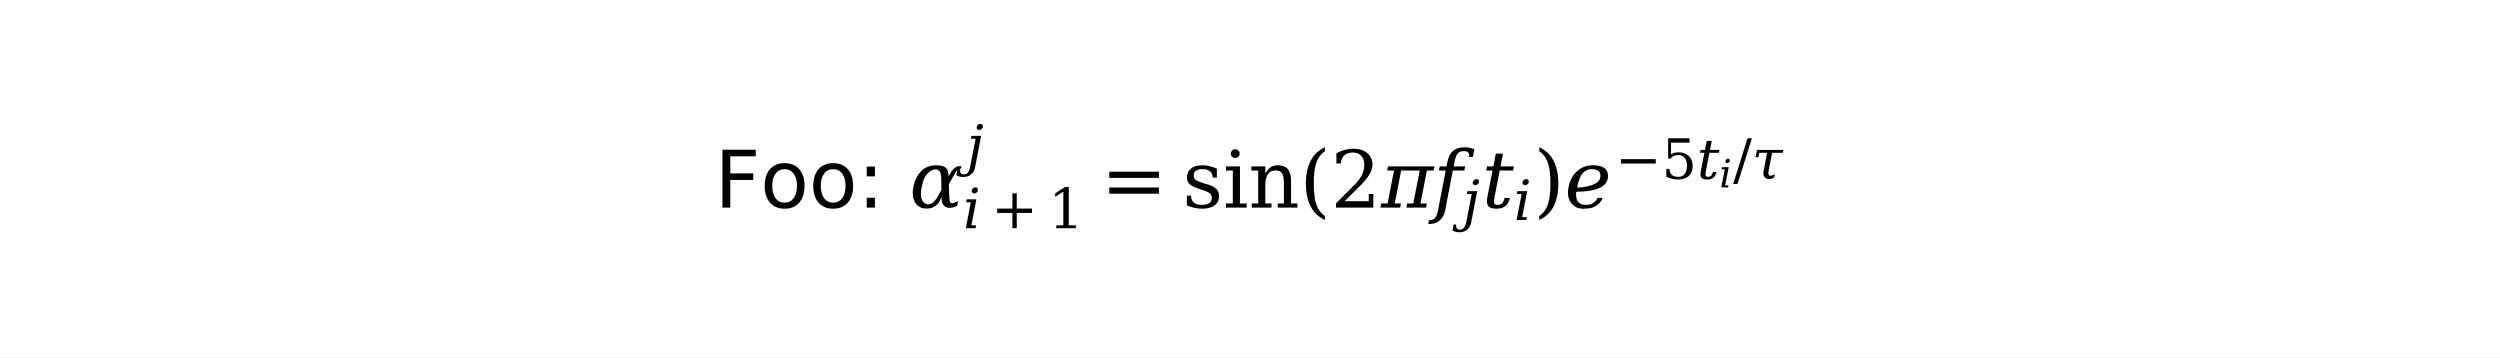
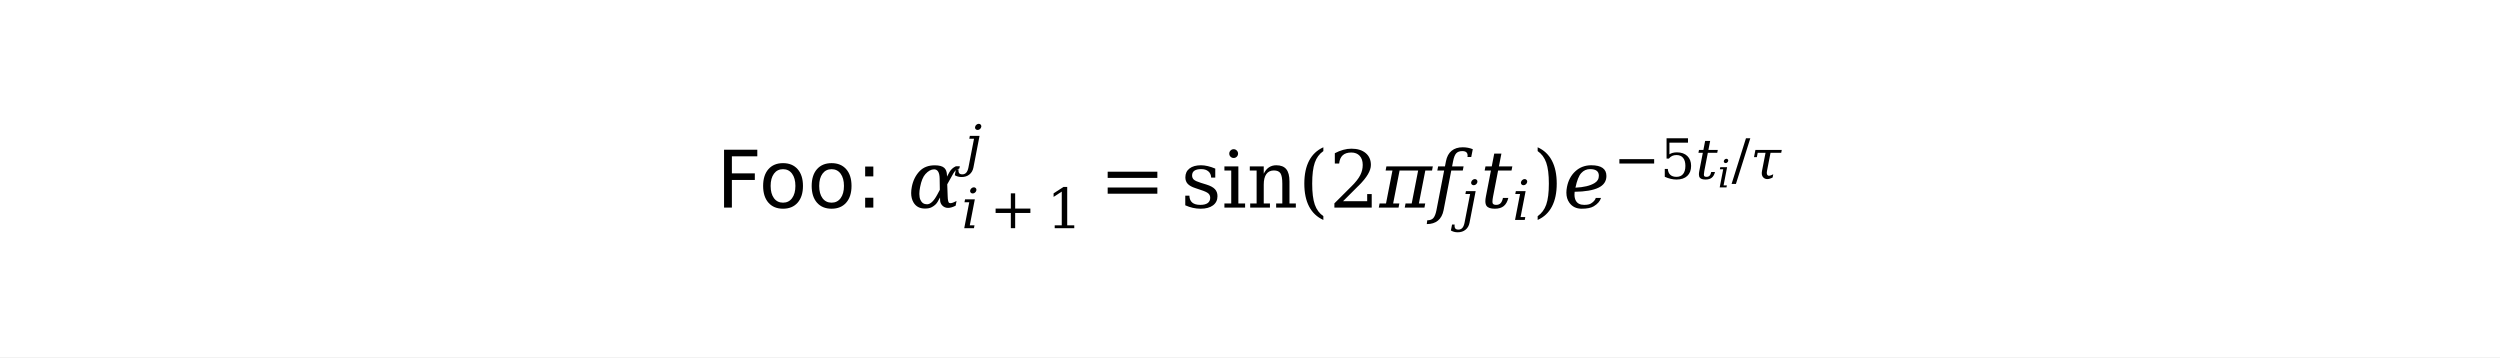
- <svg xmlns="http://www.w3.org/2000/svg" xmlns:xlink="http://www.w3.org/1999/xlink" height="54pt" version="1.1" viewBox="0 0 378 54" width="378pt">
+ <svg xmlns="http://www.w3.org/2000/svg" xmlns:xlink="http://www.w3.org/1999/xlink" width="378pt" height="54pt" viewBox="0 0 378 54" version="1.1">
  <defs>
-     <style type="text/css">
- *{stroke-linecap:butt;stroke-linejoin:round;}
-   </style>
+     <style type="text/css">*{stroke-linejoin: round; stroke-linecap: butt}</style>
  </defs>
  <g id="figure_1">
    <g id="patch_1">
-       <path d="M 0 54  L 378 54  L 378 0  L 0 0  z " style="fill:#ffffff;" />
+       <path d="M 0 54  L 378 54  L 378 0  L 0 0  z " style="fill: #ffffff" />
    </g>
    <g id="text_1">
-       <defs>
-         <path d="M 15.766 68.016  Q 16.219 70.266 18.172 71.922  Q 20.125 73.578 22.406 73.578  Q 24.656 73.578 25.984 71.922  Q 27 70.656 27 69.094  Q 27 68.562 26.859 68.016  Q 26.422 65.719 24.484 64.109  Q 22.562 62.5 20.266 62.5  Q 17.969 62.5 16.656 64.109  Q 15.672 65.328 15.672 66.891  Q 15.672 67.438 15.766 68.016  M 15.047 5.172  L 23.531 5.172  L 22.562 0  L 5.078 0  L 14.109 46.688  L 5.516 46.688  L 6.547 51.906  L 24.125 51.906  z " id="DejaVuSerif-Italic-69" />
-         <path d="M 18.312 68.016  Q 18.703 70.266 20.672 71.922  Q 22.656 73.578 24.953 73.578  Q 27.203 73.578 28.516 71.922  Q 29.5 70.656 29.5 69.094  Q 29.5 68.562 29.391 68.016  Q 28.906 65.719 27.016 64.109  Q 25.141 62.5 22.797 62.5  Q 20.516 62.5 19.141 64.109  Q 18.172 65.328 18.172 66.891  Q 18.172 67.438 18.312 68.016  M 16.359 46.688  L 7.859 46.688  L 8.844 51.906  L 26.312 51.906  L 15.281 -5.078  Q 13.719 -13.094 8.047 -17.656  Q 2.391 -22.219 -5.953 -22.219  Q -9.469 -22.219 -12.5 -21.406  Q -15.531 -20.609 -18.266 -19  L -16.156 -8.297  L -11.531 -8.297  Q -11.672 -9.516 -11.672 -10.547  Q -11.672 -13.578 -10.453 -15.188  Q -8.797 -17.391 -4.781 -17.391  Q -0.344 -17.391 2.344 -14.375  Q 5.031 -11.375 6.297 -5.078  z " id="DejaVuSerif-Italic-6a" />
-         <path d="M 10.594 45.219  L 73.188 45.219  L 73.188 37.406  L 10.594 37.406  z M 10.594 25.297  L 73.188 25.297  L 73.188 17.484  L 10.594 17.484  z " id="DejaVuSerif-3d" />
-         <path d="M 5.609 2.875  L 5.609 14.984  L 10.797 14.984  Q 10.984 9.188 14.422 6.297  Q 17.875 3.422 24.609 3.422  Q 30.672 3.422 33.844 5.688  Q 37.016 7.953 37.016 12.312  Q 37.016 15.719 34.688 17.812  Q 32.375 19.922 24.906 22.312  L 18.406 24.516  Q 11.719 26.656 8.719 29.875  Q 5.719 33.109 5.719 38.094  Q 5.719 45.219 10.938 49.266  Q 16.156 53.328 25.391 53.328  Q 29.5 53.328 34.031 52.25  Q 38.578 51.172 43.406 49.125  L 43.406 37.797  L 38.234 37.797  Q 38.031 42.828 34.703 45.656  Q 31.391 48.484 25.688 48.484  Q 20.016 48.484 17.109 46.484  Q 14.203 44.484 14.203 40.484  Q 14.203 37.203 16.406 35.219  Q 18.609 33.25 25.203 31.203  L 32.328 29  Q 39.703 26.703 42.938 23.266  Q 46.188 19.828 46.188 14.406  Q 46.188 7.031 40.547 2.797  Q 34.906 -1.422 25 -1.422  Q 19.969 -1.422 15.188 -0.344  Q 10.406 0.734 5.609 2.875  " id="DejaVuSerif-73" />
-         <path d="M 40.578 12.797  L 37.594 7.375  Q 35.297 3.219 30.078 0.484  Q 26.859 -1.219 21.688 -1.219  Q 21.531 -1.219 21.391 -1.219  Q 11.766 -1.172 7.234 6.344  Q 4.203 11.375 4.203 18.359  Q 4.203 22.016 5.031 26.172  Q 7.375 38.141 14.891 45.953  Q 21.969 53.266 33.938 53.266  Q 42.391 53.266 45.953 50  Q 49.125 47.078 49.312 40.828  L 49.359 39.016  L 52.297 44.438  Q 55.078 49.562 60.594 52.094  L 65.531 52.094  L 64.938 49.219  Q 59.969 47.75 57.422 43.172  L 49.656 29.297  L 50.203 14.359  Q 50.438 6.688 52.156 5.859  Q 52.734 5.562 53.656 5.562  Q 56.297 5.562 61.375 8.297  L 60.25 2.391  Q 54.828 -0.391 50.688 -0.391  Q 46.344 -0.391 43.406 2.641  Q 40.766 5.375 40.672 9.328  z M 40.328 22.359  L 40.094 36.719  Q 39.844 48.141 33.109 48.188  Q 27.547 48.188 22.172 42.234  Q 17.672 37.312 15.484 25.984  Q 14.5 21.047 14.5 17.234  Q 14.5 12.703 15.875 9.719  Q 18.359 4.156 24.219 4.156  Q 30.672 4.156 37.25 16.609  z " id="DejaVuSerif-Italic-3b1" />
-         <path d="M 12.797 55.516  L 7.328 55.516  L 7.328 68.5  Q 12.547 71.297 17.844 72.75  Q 23.141 74.219 28.219 74.219  Q 39.594 74.219 46.188 68.703  Q 52.781 63.188 52.781 53.719  Q 52.781 43.016 37.844 28.125  Q 36.672 27 36.078 26.422  L 17.672 8.016  L 48.094 8.016  L 48.094 17  L 53.812 17  L 53.812 0  L 6.781 0  L 6.781 5.328  L 28.906 27.391  Q 36.234 34.719 39.359 40.844  Q 42.484 46.969 42.484 53.719  Q 42.484 61.078 38.641 65.234  Q 34.812 69.391 28.078 69.391  Q 21.094 69.391 17.281 65.922  Q 13.484 62.453 12.797 55.516  " id="DejaVuSerif-32" />
-         <path d="M 36.375 46.688  L 30.031 14.156  Q 28.719 7.328 31.984 5.672  Q 34.422 4.438 41.266 8.109  L 40.141 2.203  Q 29.047 -3.516 23.297 2.438  Q 19.484 6.344 21.047 14.156  L 27.391 46.688  L 13.281 46.688  L 11.766 38.875  L 6.641 38.875  L 9.188 51.906  L 56.641 51.906  L 55.609 46.688  z " id="DejaVuSerif-Italic-3c4" />
-         <path d="M 30.609 48.391  Q 23.391 48.391 19.188 42.75  Q 14.984 37.109 14.984 27.297  Q 14.984 17.484 19.156 11.844  Q 23.344 6.203 30.609 6.203  Q 37.797 6.203 41.984 11.859  Q 46.188 17.531 46.188 27.297  Q 46.188 37.016 41.984 42.703  Q 37.797 48.391 30.609 48.391  M 30.609 56  Q 42.328 56 49.016 48.375  Q 55.719 40.766 55.719 27.297  Q 55.719 13.875 49.016 6.219  Q 42.328 -1.422 30.609 -1.422  Q 18.844 -1.422 12.172 6.219  Q 5.516 13.875 5.516 27.297  Q 5.516 40.766 12.172 48.375  Q 18.844 56 30.609 56  " id="DejaVuSans-6f" />
-         <path d="M 13.375 46.688  L 5.469 46.688  L 6.5 51.906  L 14.406 51.906  L 17.531 68.016  L 26.562 68.016  L 23.438 51.906  L 40.328 51.906  L 39.312 46.688  L 22.406 46.688  L 16.016 13.719  Q 15.281 9.859 15.281 7.625  Q 15.281 6.062 15.625 5.281  Q 16.547 3.422 19.969 3.422  Q 23.484 3.422 25.516 5.484  Q 27.547 7.562 28.516 12.203  L 35.297 12.203  Q 33.547 5.125 29.438 1.844  Q 25.344 -1.422 18.266 -1.422  Q 10.5 -1.422 7.906 2.047  Q 6.344 4.156 6.344 8.062  Q 6.344 10.547 6.984 13.719  z " id="DejaVuSerif-Italic-74" />
-         <path d="M 14.656 19.922  Q 14.453 18.062 14.453 16.406  Q 14.453 11.812 16.109 8.797  Q 19 3.422 26.703 3.422  Q 32.375 3.422 35.156 5.125  Q 40.141 8.203 41.312 12.156  L 47.906 12.156  Q 45.953 5.953 38.672 1.609  Q 33.594 -1.422 23.531 -1.422  Q 13.484 -1.422 8.062 6.062  Q 4.25 11.281 4.25 18.844  Q 4.25 22.172 4.984 25.922  Q 7.375 38.281 15.625 45.797  Q 23.875 53.328 35.594 53.328  Q 54.688 53.328 54.688 39.797  Q 54.688 29.891 44.672 25.047  Q 34.469 20.125 14.656 19.922  M 39.703 30.859  Q 45.172 34.078 45.172 40.141  Q 45.172 48.484 34.078 48.484  Q 27.547 48.484 23 43.5  Q 18.453 38.531 15.672 25.094  Q 31.344 25.828 39.703 30.859  " id="DejaVuSerif-Italic-65" />
-         <path d="M 9.719 68.016  Q 9.719 70.266 11.344 71.922  Q 12.984 73.578 15.281 73.578  Q 17.531 73.578 19.156 71.922  Q 20.797 70.266 20.797 68.016  Q 20.797 65.719 19.188 64.109  Q 17.578 62.5 15.281 62.5  Q 12.984 62.5 11.344 64.109  Q 9.719 65.719 9.719 68.016  M 21.188 5.172  L 29.688 5.172  L 29.688 0  L 3.609 0  L 3.609 5.172  L 12.203 5.172  L 12.203 46.688  L 3.609 46.688  L 3.609 51.906  L 21.188 51.906  z " id="DejaVuSerif-69" />
-         <path d="M 50.297 72.906  L 50.297 64.891  L 16.891 64.891  L 16.891 44  Q 19.438 45.75 22.828 46.625  Q 26.219 47.516 30.422 47.516  Q 42.234 47.516 49.062 40.969  Q 55.906 34.422 55.906 23.094  Q 55.906 11.531 49 5.047  Q 42.094 -1.422 29.594 -1.422  Q 24.562 -1.422 19.281 -0.188  Q 14.016 1.031 8.5 3.516  L 8.5 17.672  L 14.016 17.672  Q 14.453 10.75 18.422 7.078  Q 22.406 3.422 29.594 3.422  Q 37.312 3.422 41.453 8.5  Q 45.609 13.578 45.609 23.094  Q 45.609 32.562 41.484 37.609  Q 37.359 42.672 29.594 42.672  Q 25.203 42.672 21.844 41.109  Q 18.5 39.547 15.922 36.281  L 11.719 36.281  L 11.719 72.906  z " id="DejaVuSerif-35" />
-         <path d="M 14.203 0  L 14.203 5.172  L 26.906 5.172  L 26.906 65.828  L 12.203 56.297  L 12.203 62.703  L 29.984 74.219  L 36.719 74.219  L 36.719 5.172  L 49.422 5.172  L 49.422 0  z " id="DejaVuSerif-31" />
-         <path d="M 45.797 62.703  L 45.797 35.297  L 73.188 35.297  L 73.188 27.391  L 45.797 27.391  L 45.797 0  L 37.984 0  L 37.984 27.391  L 10.594 27.391  L 10.594 35.297  L 37.984 35.297  L 37.984 62.703  z " id="DejaVuSerif-2b" />
-         <path d="M 11.719 12.406  L 22.016 12.406  L 22.016 0  L 11.719 0  z M 11.719 51.703  L 22.016 51.703  L 22.016 39.312  L 11.719 39.312  z " id="DejaVuSans-3a" />
-         <path d="M 10.594 35.297  L 73.188 35.297  L 73.188 27.391  L 10.594 27.391  z " id="DejaVuSerif-2212" />
-         <path d="M -0.875 0  L 0.094 5.172  L 8.203 5.172  L 16.312 46.688  L 7.719 46.688  L 8.688 51.906  L 67.188 51.906  L 66.219 46.688  L 57.719 46.688  L 49.609 5.172  L 57.625 5.172  L 56.641 0  L 31.844 0  L 32.812 5.172  L 40.578 5.172  L 48.688 46.688  L 25.297 46.688  L 17.188 5.172  L 25 5.172  L 24.031 0  z " id="DejaVuSerif-Italic-3c0" />
-         <path id="DejaVuSans-20" />
-         <path d="M 4.109 0  L 4.109 5.172  L 12.203 5.172  L 12.203 46.688  L 3.609 46.688  L 3.609 51.906  L 21.188 51.906  L 21.188 42.672  Q 23.688 47.953 27.656 50.641  Q 31.641 53.328 36.922 53.328  Q 45.516 53.328 49.562 48.391  Q 53.609 43.453 53.609 33.016  L 53.609 5.172  L 61.625 5.172  L 61.625 0  L 36.812 0  L 36.812 5.172  L 44.578 5.172  L 44.578 30.172  Q 44.578 39.703 42.234 43.234  Q 39.891 46.781 33.984 46.781  Q 27.734 46.781 24.453 42.203  Q 21.188 37.641 21.188 28.906  L 21.188 5.172  L 29 5.172  L 29 0  z " id="DejaVuSerif-6e" />
-         <path d="M 31.891 -15.578  Q 20.016 -10.25 13.953 1.297  Q 7.906 12.844 7.906 30.172  Q 7.906 47.562 13.953 59.109  Q 20.016 70.656 31.891 75.984  L 31.891 71.188  Q 24.359 66.016 21.094 56.609  Q 17.828 47.219 17.828 30.172  Q 17.828 13.188 21.094 3.781  Q 24.359 -5.609 31.891 -10.797  z " id="DejaVuSerif-28" />
-         <path d="M 49.859 63.719  L 45.125 63.719  Q 45.312 64.75 45.312 65.672  Q 45.312 67.922 44.141 69.281  Q 42.484 71.188 38.625 71.188  Q 33.594 71.188 31 68.422  Q 28.422 65.672 27.047 58.594  L 25.734 51.906  L 40.234 51.906  L 39.203 46.688  L 24.703 46.688  L 15.047 -3.219  Q 13.328 -11.922 7.953 -16.359  Q 2.594 -20.797 -6.156 -20.797  L -5.562 -16.016  Q -0.438 -16.016 2.047 -13.281  Q 4.641 -10.359 6.062 -3.219  L 15.719 46.688  L 7.125 46.688  L 8.156 51.906  L 16.75 51.906  L 18.016 58.406  Q 19.734 67.141 25.094 71.531  Q 30.469 75.984 39.203 75.984  Q 42.484 75.984 45.625 75.391  Q 48.781 74.812 51.812 73.578  z " id="DejaVuSerif-Italic-66" />
-         <path d="M 7.078 -15.578  L 7.078 -10.797  Q 14.594 -5.609 17.891 3.781  Q 21.188 13.188 21.188 30.172  Q 21.188 47.219 17.891 56.609  Q 14.594 66.016 7.078 71.188  L 7.078 75.984  Q 19 70.656 25.047 59.109  Q 31.109 47.562 31.109 30.172  Q 31.109 12.844 25.047 1.297  Q 19 -10.25 7.078 -15.578  " id="DejaVuSerif-29" />
-         <path d="M 25.875 72.906  L 33.688 72.906  L 7.812 -9.281  L 0 -9.281  z " id="DejaVuSerif-2f" />
-         <path d="M 9.812 72.906  L 51.703 72.906  L 51.703 64.594  L 19.672 64.594  L 19.672 43.109  L 48.578 43.109  L 48.578 34.812  L 19.672 34.812  L 19.672 0  L 9.812 0  z " id="DejaVuSans-46" />
-       </defs>
-       <g transform="translate(108.06 31.44)scale(0.12 -0.12)">
-         <use transform="translate(0 0.442187)" xlink:href="#DejaVuSans-46" />
-         <use transform="translate(57.51953 0.442187)" xlink:href="#DejaVuSans-6f" />
-         <use transform="translate(118.7012 0.442187)" xlink:href="#DejaVuSans-6f" />
-         <use transform="translate(179.8828 0.442187)" xlink:href="#DejaVuSans-3a" />
-         <use transform="translate(213.5742 0.442187)" xlink:href="#DejaVuSans-20" />
-         <use transform="translate(245.3613 0.442187)" xlink:href="#DejaVuSerif-Italic-3b1" />
-         <use transform="translate(317.3199 54.49531)scale(0.7)" xlink:href="#DejaVuSerif-Italic-6a" />
-         <use transform="translate(312.8906 -25.51094)scale(0.7)" xlink:href="#DejaVuSerif-Italic-69" />
-         <use transform="translate(348.5537 -25.51094)scale(0.7)" xlink:href="#DejaVuSerif-2b" />
-         <use transform="translate(420.4814 -25.51094)scale(0.7)" xlink:href="#DejaVuSerif-31" />
-         <use transform="translate(486.5777 0.442187)" xlink:href="#DejaVuSerif-3d" />
-         <use transform="translate(589.3316 0.442187)" xlink:href="#DejaVuSerif-73" />
-         <use transform="translate(640.65 0.442187)" xlink:href="#DejaVuSerif-69" />
-         <use transform="translate(672.6324 0.442187)" xlink:href="#DejaVuSerif-6e" />
-         <use transform="translate(737.0367 0.442187)" xlink:href="#DejaVuSerif-28" />
-         <use transform="translate(776.0504 0.442187)" xlink:href="#DejaVuSerif-32" />
-         <use transform="translate(839.6734 0.442187)" xlink:href="#DejaVuSerif-Italic-3c0" />
-         <use transform="translate(905.3961 0.442187)" xlink:href="#DejaVuSerif-Italic-66" />
-         <use transform="translate(942.4078 -15.12969)scale(0.7)" xlink:href="#DejaVuSerif-Italic-6a" />
-         <use transform="translate(966.7072 0.442187)" xlink:href="#DejaVuSerif-Italic-74" />
-         <use transform="translate(1006.893 -15.12969)scale(0.7)" xlink:href="#DejaVuSerif-Italic-69" />
-         <use transform="translate(1031.876 0.442187)" xlink:href="#DejaVuSerif-29" />
-         <use transform="translate(1070.889 0.442187)" xlink:href="#DejaVuSerif-Italic-65" />
-         <use transform="translate(1134.507 36.77656)scale(0.7)" xlink:href="#DejaVuSerif-2212" />
-         <use transform="translate(1193.16 36.77656)scale(0.7)" xlink:href="#DejaVuSerif-35" />
-         <use transform="translate(1237.696 36.77656)scale(0.7)" xlink:href="#DejaVuSerif-Italic-74" />
-         <use transform="translate(1265.826 25.87625)scale(0.49)" xlink:href="#DejaVuSerif-Italic-69" />
-         <use transform="translate(1283.314 36.77656)scale(0.7)" xlink:href="#DejaVuSerif-2f" />
-         <use transform="translate(1306.898 36.77656)scale(0.7)" xlink:href="#DejaVuSerif-Italic-3c4" />
+       <g transform="translate(108.3 31.44) scale(0.12 -0.12)">
+         <defs>
+           <path id="DejaVuSans-46" d="M 628 4666  L 3309 4666  L 3309 4134  L 1259 4134  L 1259 2759  L 3109 2759  L 3109 2228  L 1259 2228  L 1259 0  L 628 0  L 628 4666  z " transform="scale(0.015625)" />
+           <path id="DejaVuSans-6f" d="M 1959 3097  Q 1497 3097 1228 2736  Q 959 2375 959 1747  Q 959 1119 1226 758  Q 1494 397 1959 397  Q 2419 397 2687 759  Q 2956 1122 2956 1747  Q 2956 2369 2687 2733  Q 2419 3097 1959 3097  z M 1959 3584  Q 2709 3584 3137 3096  Q 3566 2609 3566 1747  Q 3566 888 3137 398  Q 2709 -91 1959 -91  Q 1206 -91 779 398  Q 353 888 353 1747  Q 353 2609 779 3096  Q 1206 3584 1959 3584  z " transform="scale(0.015625)" />
+           <path id="DejaVuSans-3a" d="M 750 794  L 1409 794  L 1409 0  L 750 0  L 750 794  z M 750 3309  L 1409 3309  L 1409 2516  L 750 2516  L 750 3309  z " transform="scale(0.015625)" />
+           <path id="DejaVuSans-20" transform="scale(0.015625)" />
+           <path id="DejaVuSerif-Italic-3b1" d="M 2597 819  L 2406 472  Q 2259 206 1925 31  Q 1719 -78 1388 -78  Q 1378 -78 1369 -78  Q 753 -75 463 406  Q 269 728 269 1175  Q 269 1409 322 1675  Q 472 2441 953 2941  Q 1406 3409 2172 3409  Q 2713 3409 2941 3200  Q 3144 3013 3156 2613  L 3159 2497  L 3347 2844  Q 3525 3172 3878 3334  L 4194 3334  L 4156 3150  Q 3838 3056 3675 2763  L 3178 1875  L 3213 919  Q 3228 428 3338 375  Q 3375 356 3434 356  Q 3603 356 3928 531  L 3856 153  Q 3509 -25 3244 -25  Q 2966 -25 2778 169  Q 2609 344 2603 597  L 2597 819  z M 2581 1431  L 2566 2350  Q 2550 3081 2119 3084  Q 1763 3084 1419 2703  Q 1131 2388 991 1663  Q 928 1347 928 1103  Q 928 813 1016 622  Q 1175 266 1550 266  Q 1963 266 2384 1063  L 2581 1431  z " transform="scale(0.015625)" />
+           <path id="DejaVuSerif-Italic-6a" d="M 1172 4353  Q 1197 4497 1323 4603  Q 1450 4709 1597 4709  Q 1741 4709 1825 4603  Q 1887 4522 1887 4422  Q 1887 4388 1881 4353  Q 1850 4206 1729 4103  Q 1609 4000 1459 4000  Q 1312 4000 1225 4103  Q 1162 4181 1162 4281  Q 1162 4316 1172 4353  z M 1047 2988  L 503 2988  L 566 3322  L 1684 3322  L 978 -325  Q 878 -838 515 -1130  Q 153 -1422 -381 -1422  Q -606 -1422 -800 -1370  Q -994 -1319 -1169 -1216  L -1035 -531  L -738 -531  Q -747 -609 -747 -675  Q -747 -869 -669 -972  Q -563 -1113 -306 -1113  Q -22 -1113 150 -920  Q 322 -728 403 -325  L 1047 2988  z " transform="scale(0.015625)" />
+           <path id="DejaVuSerif-Italic-69" d="M 1009 4353  Q 1038 4497 1163 4603  Q 1288 4709 1434 4709  Q 1578 4709 1663 4603  Q 1728 4522 1728 4422  Q 1728 4388 1719 4353  Q 1691 4206 1567 4103  Q 1444 4000 1297 4000  Q 1150 4000 1066 4103  Q 1003 4181 1003 4281  Q 1003 4316 1009 4353  z M 963 331  L 1506 331  L 1444 0  L 325 0  L 903 2988  L 353 2988  L 419 3322  L 1544 3322  L 963 331  z " transform="scale(0.015625)" />
+           <path id="DejaVuSerif-2b" d="M 2931 4013  L 2931 2259  L 4684 2259  L 4684 1753  L 2931 1753  L 2931 0  L 2431 0  L 2431 1753  L 678 1753  L 678 2259  L 2431 2259  L 2431 4013  L 2931 4013  z " transform="scale(0.015625)" />
+           <path id="DejaVuSerif-31" d="M 909 0  L 909 331  L 1722 331  L 1722 4213  L 781 3603  L 781 4013  L 1919 4750  L 2350 4750  L 2350 331  L 3163 331  L 3163 0  L 909 0  z " transform="scale(0.015625)" />
+           <path id="DejaVuSerif-3d" d="M 678 2894  L 4684 2894  L 4684 2394  L 678 2394  L 678 2894  z M 678 1619  L 4684 1619  L 4684 1119  L 678 1119  L 678 1619  z " transform="scale(0.015625)" />
+           <path id="DejaVuSerif-73" d="M 359 184  L 359 959  L 691 959  Q 703 588 923 403  Q 1144 219 1575 219  Q 1963 219 2166 364  Q 2369 509 2369 788  Q 2369 1006 2220 1140  Q 2072 1275 1594 1428  L 1178 1569  Q 750 1706 558 1912  Q 366 2119 366 2438  Q 366 2894 700 3153  Q 1034 3413 1625 3413  Q 1888 3413 2178 3344  Q 2469 3275 2778 3144  L 2778 2419  L 2447 2419  Q 2434 2741 2221 2922  Q 2009 3103 1644 3103  Q 1281 3103 1095 2975  Q 909 2847 909 2591  Q 909 2381 1050 2254  Q 1191 2128 1613 1997  L 2069 1856  Q 2541 1709 2748 1489  Q 2956 1269 2956 922  Q 2956 450 2595 179  Q 2234 -91 1600 -91  Q 1278 -91 972 -22  Q 666 47 359 184  z " transform="scale(0.015625)" />
+           <path id="DejaVuSerif-69" d="M 622 4353  Q 622 4497 726 4603  Q 831 4709 978 4709  Q 1122 4709 1226 4603  Q 1331 4497 1331 4353  Q 1331 4206 1228 4103  Q 1125 4000 978 4000  Q 831 4000 726 4103  Q 622 4206 622 4353  z M 1356 331  L 1900 331  L 1900 0  L 231 0  L 231 331  L 781 331  L 781 2988  L 231 2988  L 231 3322  L 1356 3322  L 1356 331  z " transform="scale(0.015625)" />
+           <path id="DejaVuSerif-6e" d="M 263 0  L 263 331  L 781 331  L 781 2988  L 231 2988  L 231 3322  L 1356 3322  L 1356 2731  Q 1516 3069 1770 3241  Q 2025 3413 2363 3413  Q 2913 3413 3172 3097  Q 3431 2781 3431 2113  L 3431 331  L 3944 331  L 3944 0  L 2356 0  L 2356 331  L 2853 331  L 2853 1931  Q 2853 2541 2703 2767  Q 2553 2994 2175 2994  Q 1775 2994 1565 2701  Q 1356 2409 1356 1850  L 1356 331  L 1856 331  L 1856 0  L 263 0  z " transform="scale(0.015625)" />
+           <path id="DejaVuSerif-28" d="M 2041 -997  Q 1281 -656 893 83  Q 506 822 506 1931  Q 506 3044 893 3783  Q 1281 4522 2041 4863  L 2041 4556  Q 1559 4225 1350 3623  Q 1141 3022 1141 1931  Q 1141 844 1350 242  Q 1559 -359 2041 -691  L 2041 -997  z " transform="scale(0.015625)" />
+           <path id="DejaVuSerif-32" d="M 819 3553  L 469 3553  L 469 4384  Q 803 4563 1142 4656  Q 1481 4750 1806 4750  Q 2534 4750 2956 4397  Q 3378 4044 3378 3438  Q 3378 2753 2422 1800  Q 2347 1728 2309 1691  L 1131 513  L 3078 513  L 3078 1088  L 3444 1088  L 3444 0  L 434 0  L 434 341  L 1850 1753  Q 2319 2222 2519 2614  Q 2719 3006 2719 3438  Q 2719 3909 2473 4175  Q 2228 4441 1797 4441  Q 1350 4441 1106 4219  Q 863 3997 819 3553  z " transform="scale(0.015625)" />
+           <path id="DejaVuSerif-Italic-3c0" d="M -56 0  L 6 331  L 525 331  L 1044 2988  L 494 2988  L 556 3322  L 4300 3322  L 4237 2988  L 3694 2988  L 3175 331  L 3687 331  L 3625 0  L 2037 0  L 2100 331  L 2597 331  L 3116 2988  L 1619 2988  L 1100 331  L 1600 331  L 1537 0  L -56 0  z " transform="scale(0.015625)" />
+           <path id="DejaVuSerif-Italic-66" d="M 3191 4078  L 2887 4078  Q 2900 4144 2900 4203  Q 2900 4347 2825 4434  Q 2719 4556 2472 4556  Q 2150 4556 1984 4379  Q 1819 4203 1731 3750  L 1647 3322  L 2575 3322  L 2509 2988  L 1581 2988  L 962 -206  Q 853 -763 509 -1047  Q 166 -1331 -394 -1331  L -356 -1025  Q -28 -1025 131 -850  Q 297 -663 387 -206  L 1006 2988  L 456 2988  L 522 3322  L 1072 3322  L 1153 3738  Q 1262 4297 1606 4578  Q 1950 4863 2509 4863  Q 2719 4863 2920 4825  Q 3122 4788 3316 4709  L 3191 4078  z " transform="scale(0.015625)" />
+           <path id="DejaVuSerif-Italic-74" d="M 856 2988  L 350 2988  L 416 3322  L 922 3322  L 1122 4353  L 1700 4353  L 1500 3322  L 2581 3322  L 2516 2988  L 1434 2988  L 1025 878  Q 978 631 978 488  Q 978 388 1000 338  Q 1059 219 1278 219  Q 1503 219 1633 351  Q 1763 484 1825 781  L 2259 781  Q 2147 328 1884 118  Q 1622 -91 1169 -91  Q 672 -91 506 131  Q 406 266 406 516  Q 406 675 447 878  L 856 2988  z " transform="scale(0.015625)" />
+           <path id="DejaVuSerif-29" d="M 453 -997  L 453 -691  Q 934 -359 1145 242  Q 1356 844 1356 1931  Q 1356 3022 1145 3623  Q 934 4225 453 4556  L 453 4863  Q 1216 4522 1603 3783  Q 1991 3044 1991 1931  Q 1991 822 1603 83  Q 1216 -656 453 -997  z " transform="scale(0.015625)" />
+           <path id="DejaVuSerif-Italic-65" d="M 938 1275  Q 925 1156 925 1050  Q 925 756 1031 563  Q 1216 219 1709 219  Q 2072 219 2250 328  Q 2569 525 2644 778  L 3066 778  Q 2941 381 2475 103  Q 2150 -91 1506 -91  Q 863 -91 516 388  Q 272 722 272 1206  Q 272 1419 319 1659  Q 472 2450 1000 2931  Q 1528 3413 2278 3413  Q 3500 3413 3500 2547  Q 3500 1913 2859 1603  Q 2206 1288 938 1275  z M 2541 1975  Q 2891 2181 2891 2569  Q 2891 3103 2181 3103  Q 1763 3103 1472 2784  Q 1181 2466 1003 1606  Q 2006 1653 2541 1975  z " transform="scale(0.015625)" />
+           <path id="DejaVuSerif-2212" d="M 678 2259  L 4684 2259  L 4684 1753  L 678 1753  L 678 2259  z " transform="scale(0.015625)" />
+           <path id="DejaVuSerif-35" d="M 3219 4666  L 3219 4153  L 1081 4153  L 1081 2816  Q 1244 2928 1461 2984  Q 1678 3041 1947 3041  Q 2703 3041 3140 2622  Q 3578 2203 3578 1478  Q 3578 738 3136 323  Q 2694 -91 1894 -91  Q 1572 -91 1234 -12  Q 897 66 544 225  L 544 1131  L 897 1131  Q 925 688 1179 453  Q 1434 219 1894 219  Q 2388 219 2653 544  Q 2919 869 2919 1478  Q 2919 2084 2655 2407  Q 2391 2731 1894 2731  Q 1613 2731 1398 2631  Q 1184 2531 1019 2322  L 750 2322  L 750 4666  L 3219 4666  z " transform="scale(0.015625)" />
+           <path id="DejaVuSerif-2f" d="M 1656 4666  L 2156 4666  L 500 -594  L 0 -594  L 1656 4666  z " transform="scale(0.015625)" />
+           <path id="DejaVuSerif-Italic-3c4" d="M 2328 2988  L 1922 906  Q 1838 469 2047 363  Q 2203 284 2641 519  L 2569 141  Q 1859 -225 1491 156  Q 1247 406 1347 906  L 1753 2988  L 850 2988  L 753 2488  L 425 2488  L 588 3322  L 3625 3322  L 3559 2988  L 2328 2988  z " transform="scale(0.015625)" />
+         </defs>
+         <use xlink:href="#DejaVuSans-46" transform="translate(0 0.442187)" />
+         <use xlink:href="#DejaVuSans-6f" transform="translate(53.51953 0.442187)" />
+         <use xlink:href="#DejaVuSans-6f" transform="translate(114.7012 0.442187)" />
+         <use xlink:href="#DejaVuSans-3a" transform="translate(175.8828 0.442187)" />
+         <use xlink:href="#DejaVuSans-20" transform="translate(209.5742 0.442187)" />
+         <use xlink:href="#DejaVuSerif-Italic-3b1" transform="translate(241.3613 0.442187)" />
+         <use xlink:href="#DejaVuSerif-Italic-6a" transform="translate(313.3199 54.49531) scale(0.7)" />
+         <use xlink:href="#DejaVuSerif-Italic-69" transform="translate(308.8906 -25.51094) scale(0.7)" />
+         <use xlink:href="#DejaVuSerif-2b" transform="translate(344.5537 -25.51094) scale(0.7)" />
+         <use xlink:href="#DejaVuSerif-31" transform="translate(416.4814 -25.51094) scale(0.7)" />
+         <use xlink:href="#DejaVuSerif-3d" transform="translate(482.5777 0.442187)" />
+         <use xlink:href="#DejaVuSerif-73" transform="translate(585.3316 0.442187)" />
+         <use xlink:href="#DejaVuSerif-69" transform="translate(636.65 0.442187)" />
+         <use xlink:href="#DejaVuSerif-6e" transform="translate(668.6324 0.442187)" />
+         <use xlink:href="#DejaVuSerif-28" transform="translate(733.0367 0.442187)" />
+         <use xlink:href="#DejaVuSerif-32" transform="translate(772.0504 0.442187)" />
+         <use xlink:href="#DejaVuSerif-Italic-3c0" transform="translate(835.6734 0.442187)" />
+         <use xlink:href="#DejaVuSerif-Italic-66" transform="translate(901.3961 0.442187)" />
+         <use xlink:href="#DejaVuSerif-Italic-6a" transform="translate(938.4078 -15.12969) scale(0.7)" />
+         <use xlink:href="#DejaVuSerif-Italic-74" transform="translate(962.7072 0.442187)" />
+         <use xlink:href="#DejaVuSerif-Italic-69" transform="translate(1002.893 -15.12969) scale(0.7)" />
+         <use xlink:href="#DejaVuSerif-29" transform="translate(1027.876 0.442187)" />
+         <use xlink:href="#DejaVuSerif-Italic-65" transform="translate(1066.889 0.442187)" />
+         <use xlink:href="#DejaVuSerif-2212" transform="translate(1130.507 36.77656) scale(0.7)" />
+         <use xlink:href="#DejaVuSerif-35" transform="translate(1189.16 36.77656) scale(0.7)" />
+         <use xlink:href="#DejaVuSerif-Italic-74" transform="translate(1233.696 36.77656) scale(0.7)" />
+         <use xlink:href="#DejaVuSerif-Italic-69" transform="translate(1261.826 25.87625) scale(0.49)" />
+         <use xlink:href="#DejaVuSerif-2f" transform="translate(1279.314 36.77656) scale(0.7)" />
+         <use xlink:href="#DejaVuSerif-Italic-3c4" transform="translate(1302.898 36.77656) scale(0.7)" />
      </g>
    </g>
  </g>
</svg>
